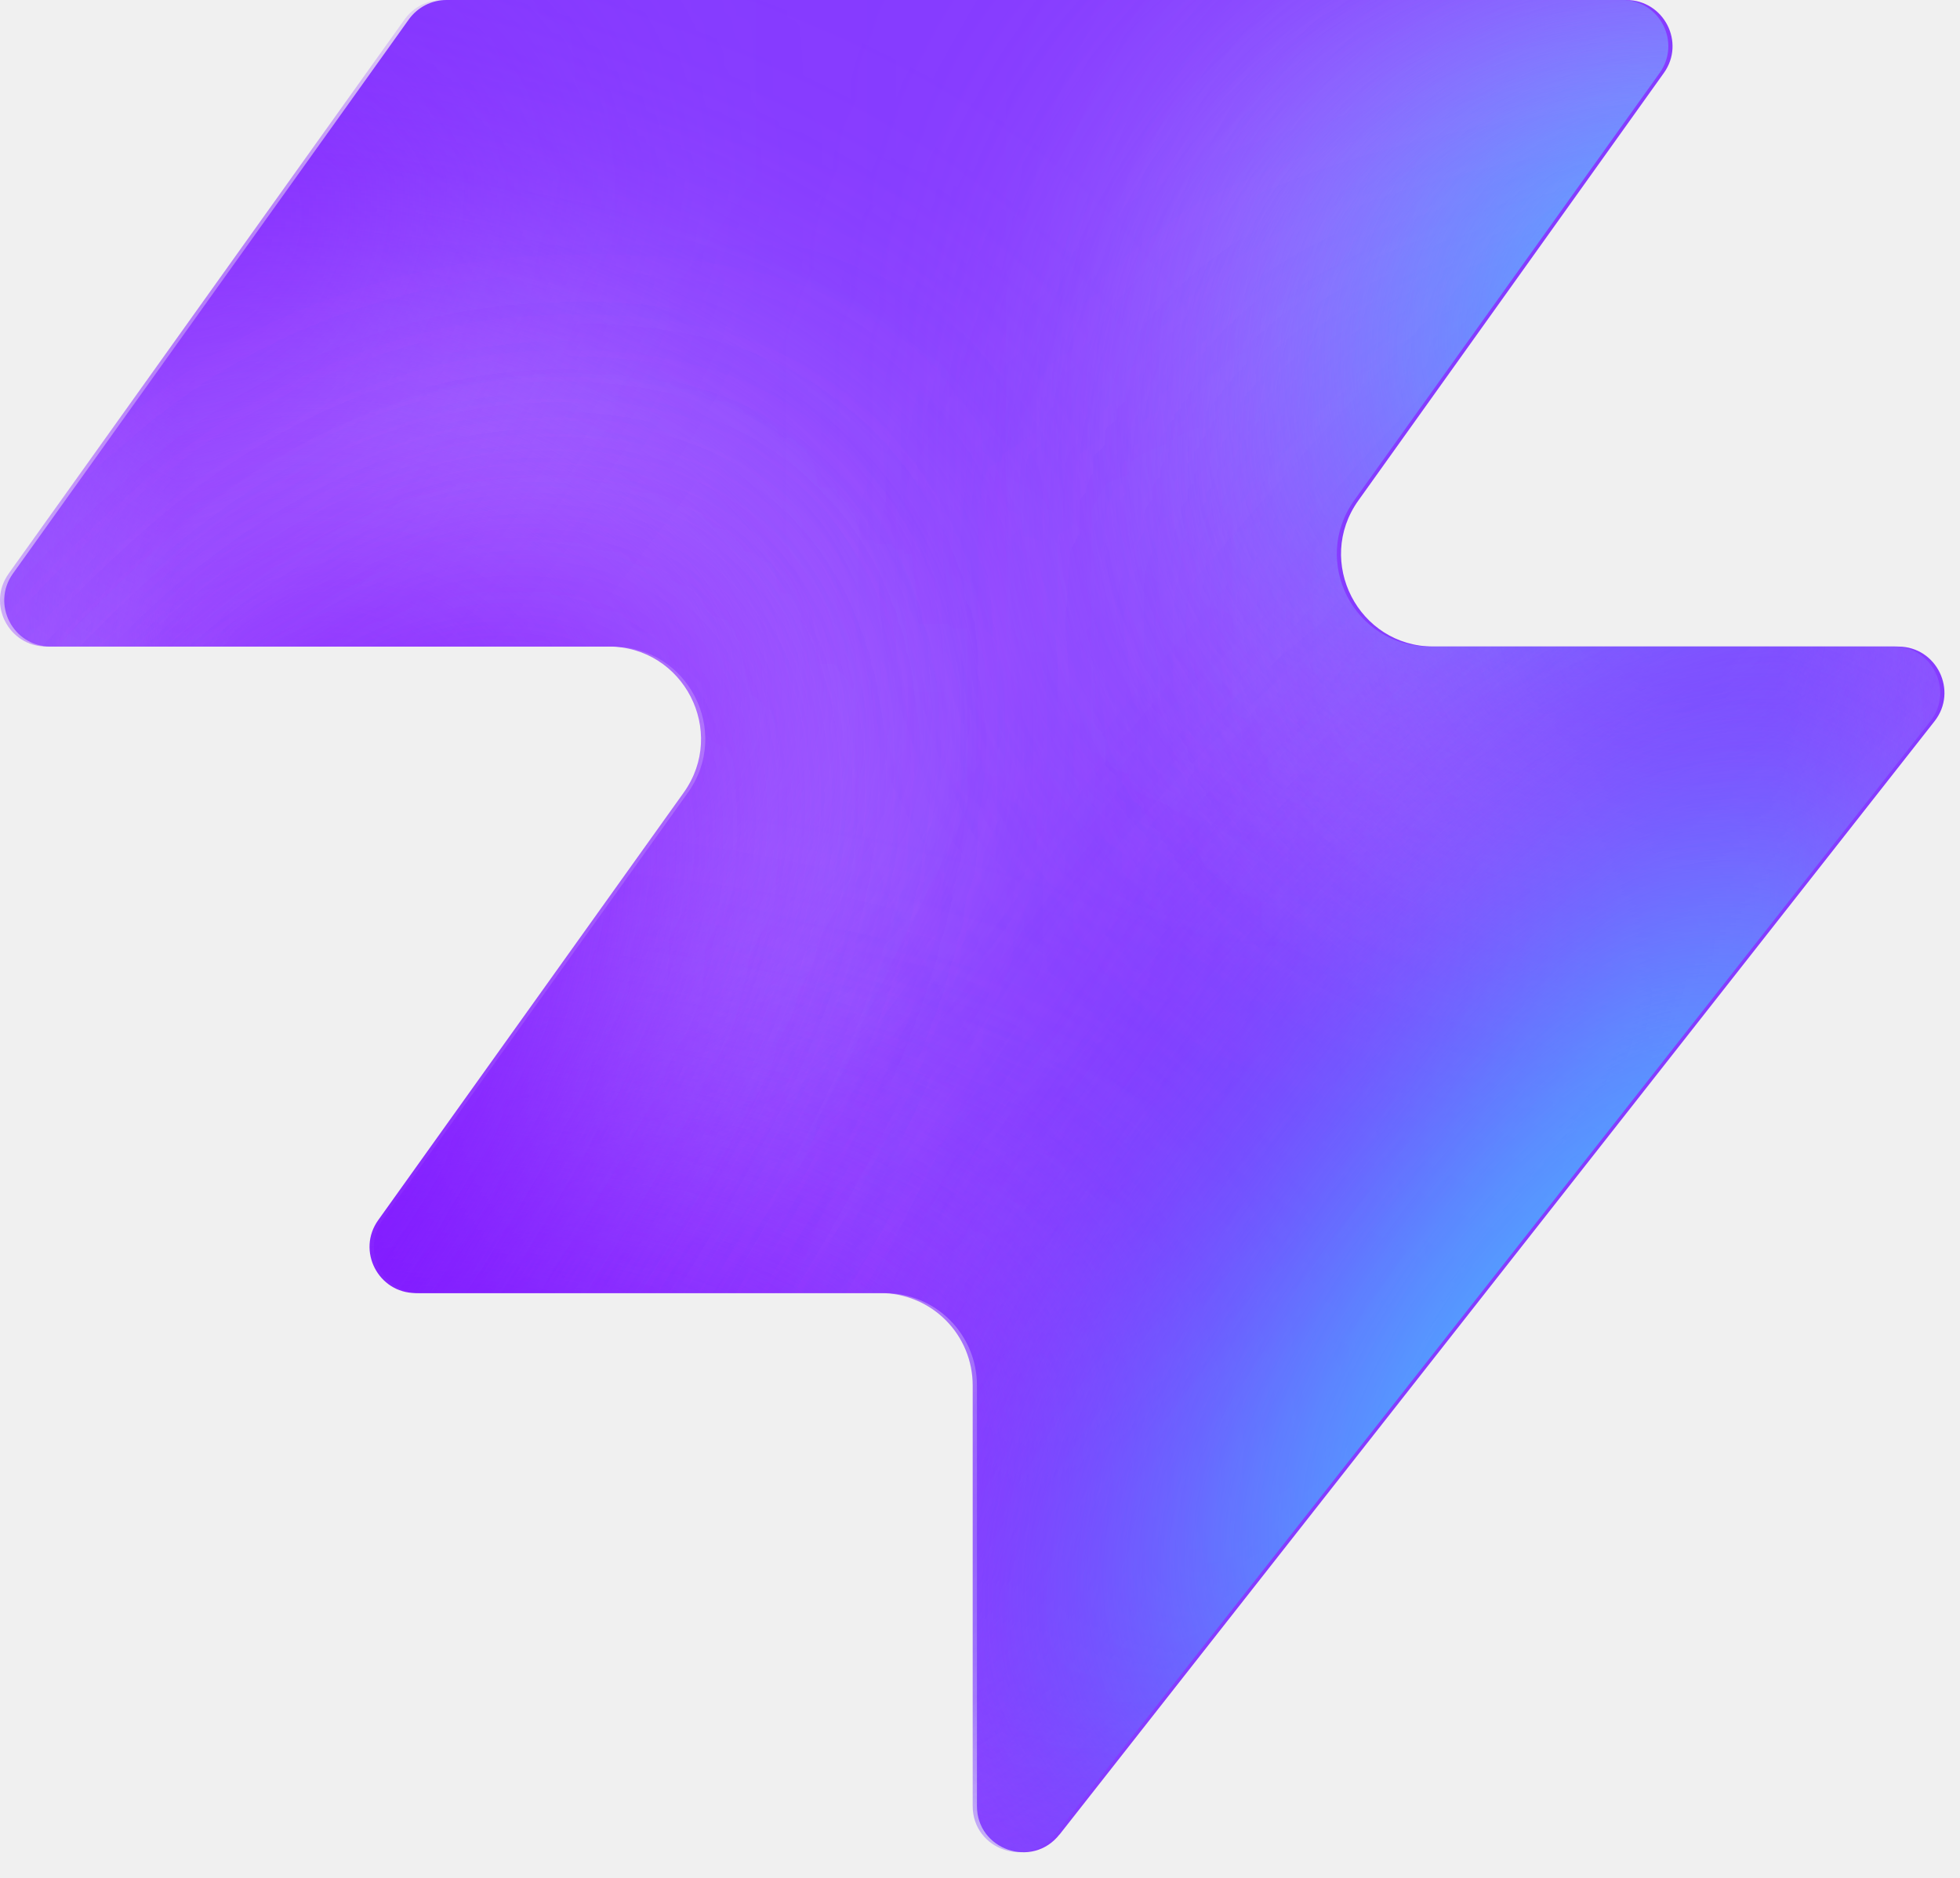
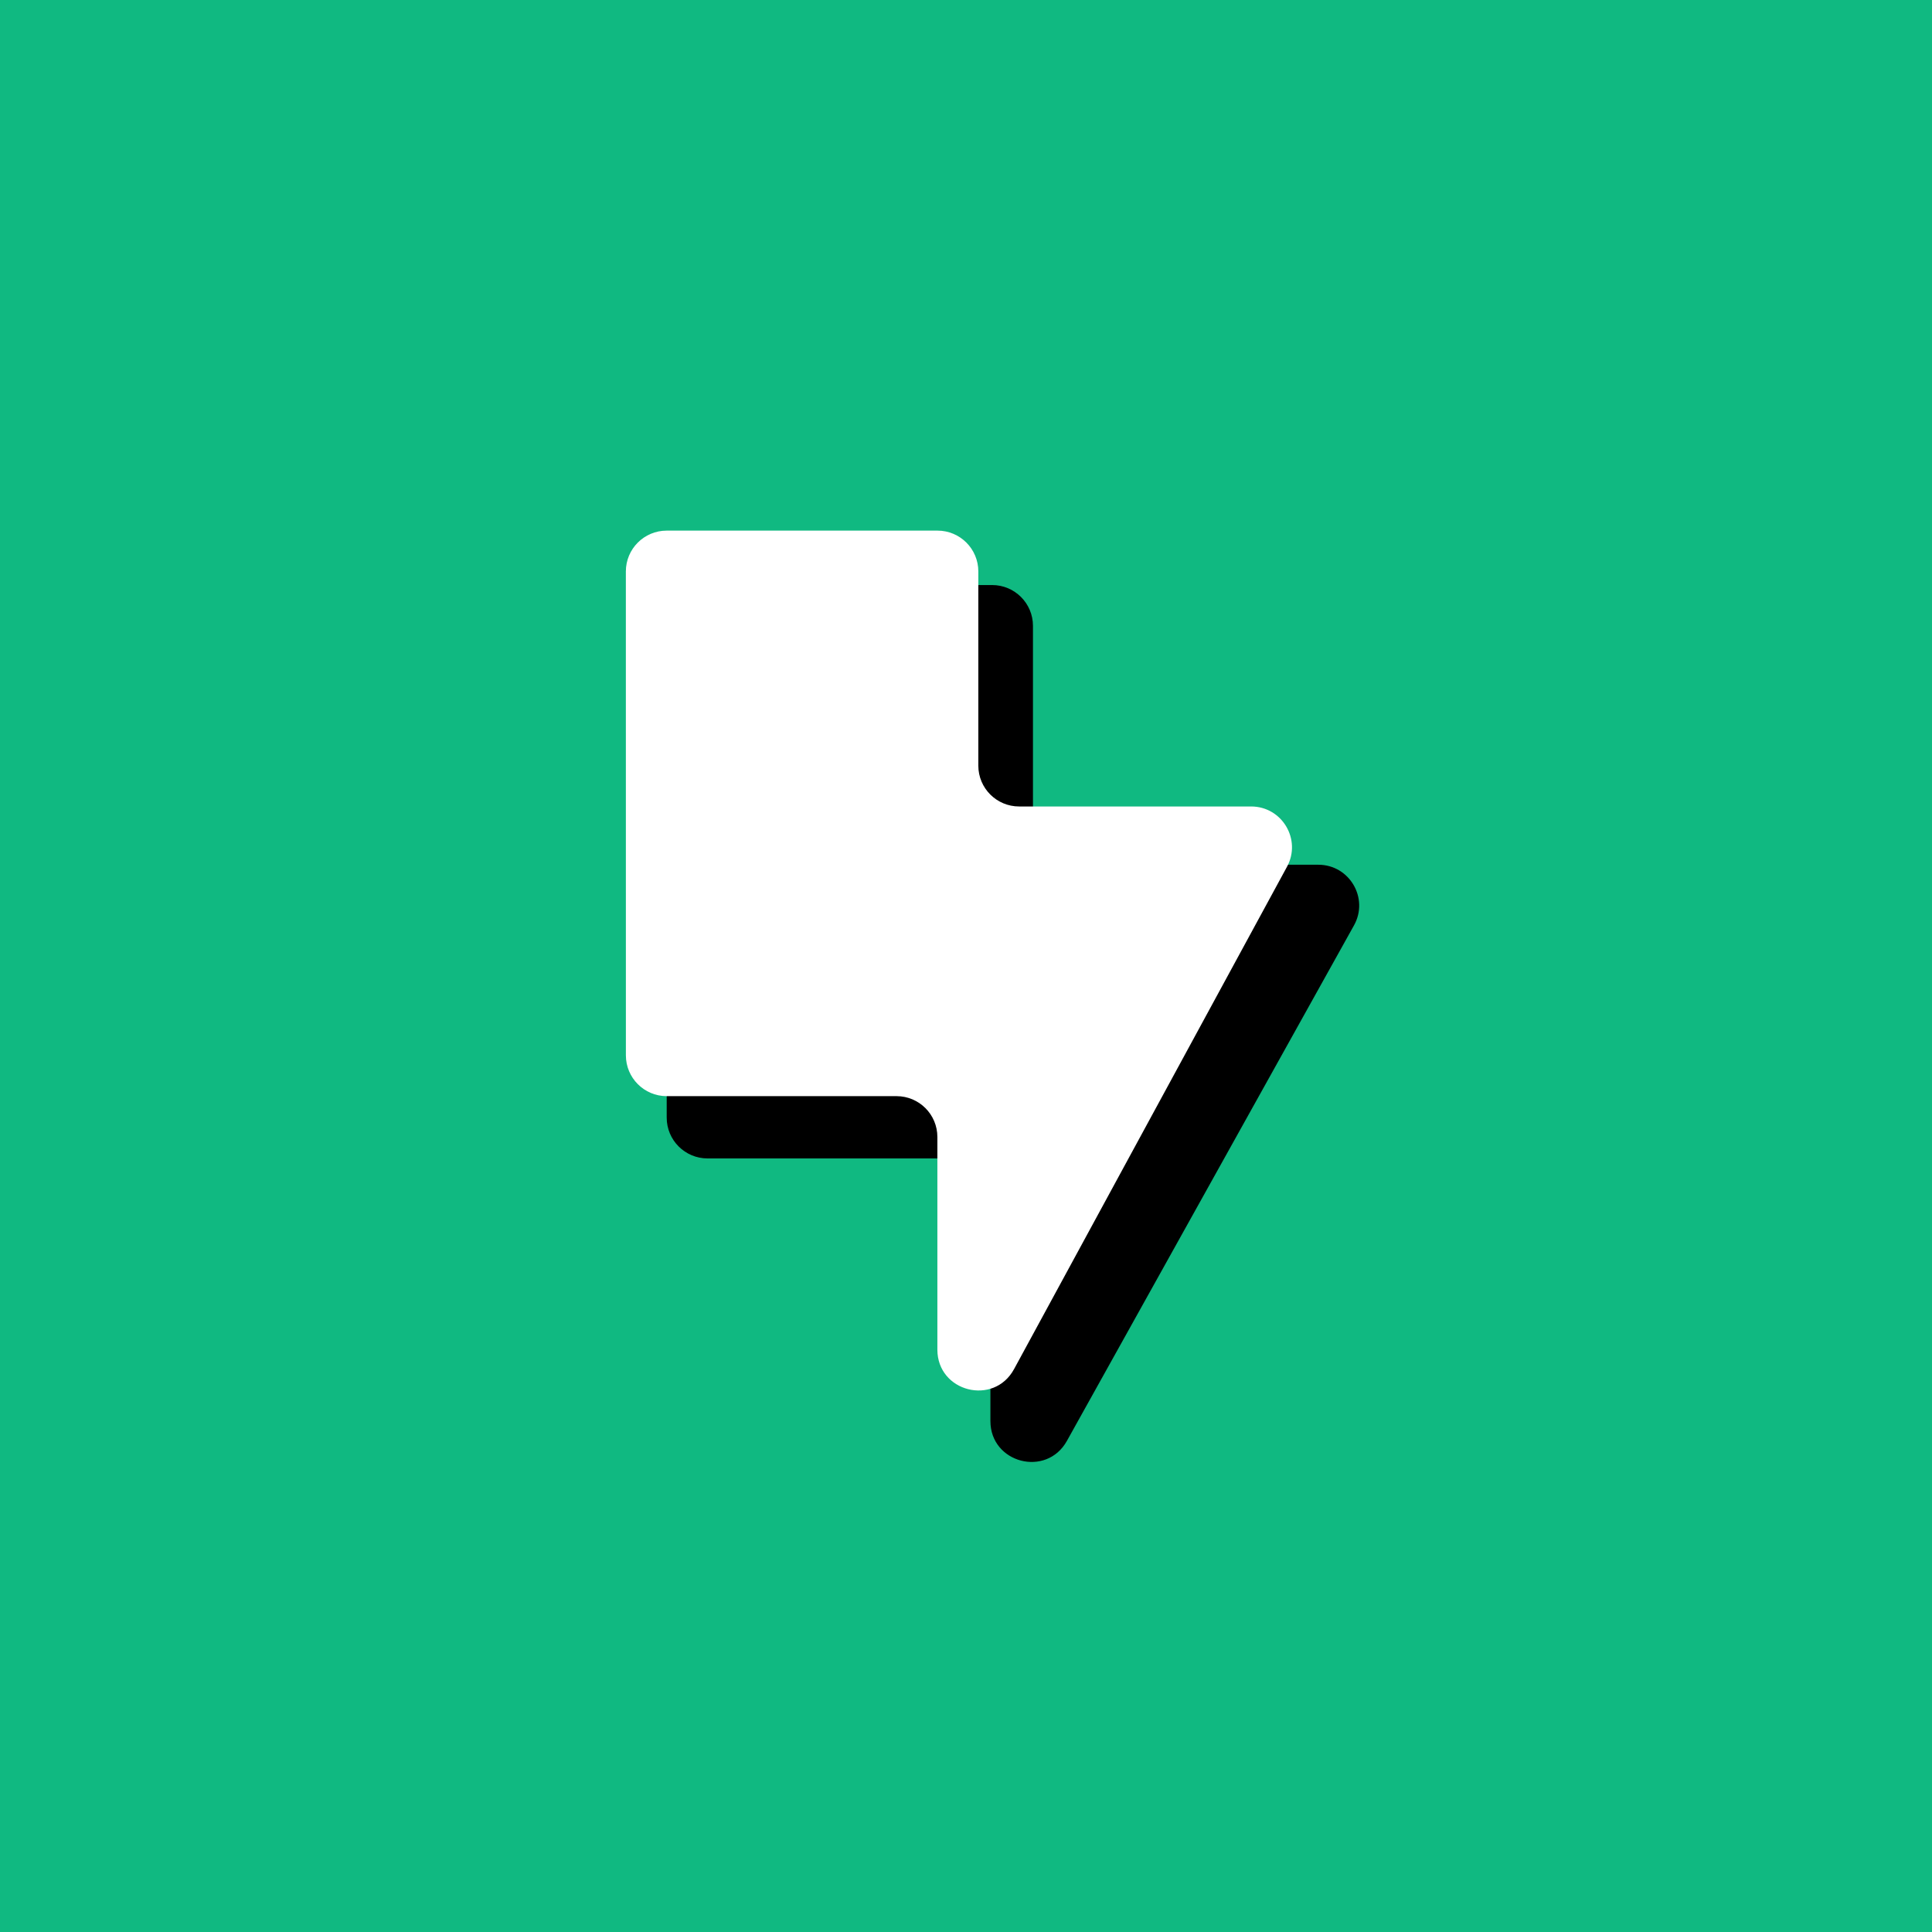
- <svg xmlns="http://www.w3.org/2000/svg" width="48" height="46" fill="none" viewBox="0 0 48 46">
-   <path fill="#863bff" d="M25.946 44.938c-.664.845-2.021.375-2.021-.698V33.937a2.26 2.26 0 0 0-2.262-2.262H10.287c-.92 0-1.456-1.04-.92-1.788l7.48-10.471c1.07-1.497 0-3.578-1.842-3.578H1.237c-.92 0-1.456-1.04-.92-1.788L10.013.474c.214-.297.556-.474.92-.474h28.894c.92 0 1.456 1.04.92 1.788l-7.48 10.471c-1.07 1.498 0 3.579 1.842 3.579h11.377c.943 0 1.473 1.088.89 1.83L25.947 44.94z" style="fill:#863bff;fill:color(display-p3 .525 .23 1);fill-opacity:1" />
-   <mask id="a" width="48" height="46" x="0" y="0" maskUnits="userSpaceOnUse" style="mask-type:alpha">
-     <path fill="#000" d="M25.842 44.938c-.664.844-2.021.375-2.021-.698V33.937a2.26 2.26 0 0 0-2.262-2.262H10.183c-.92 0-1.456-1.04-.92-1.788l7.48-10.471c1.07-1.498 0-3.579-1.842-3.579H1.133c-.92 0-1.456-1.04-.92-1.787L9.91.473c.214-.297.556-.474.92-.474h28.894c.92 0 1.456 1.04.92 1.788l-7.48 10.471c-1.07 1.498 0 3.578 1.842 3.578h11.377c.943 0 1.473 1.088.89 1.832L25.843 44.94z" style="fill:#000;fill-opacity:1" />
-   </mask>
-   <g mask="url(#a)">
-     <g filter="url(#b)">
-       <ellipse cx="5.508" cy="14.704" fill="#ede6ff" rx="5.508" ry="14.704" style="fill:#ede6ff;fill:color(display-p3 .927 .903 1);fill-opacity:1" transform="matrix(.00324 1 1 -.00324 -4.47 31.516)" />
-     </g>
-     <g filter="url(#c)">
-       <ellipse cx="10.399" cy="29.851" fill="#ede6ff" rx="10.399" ry="29.851" style="fill:#ede6ff;fill:color(display-p3 .927 .903 1);fill-opacity:1" transform="matrix(.00324 1 1 -.00324 -39.328 7.883)" />
-     </g>
-     <g filter="url(#d)">
-       <ellipse cx="5.508" cy="30.487" fill="#7e14ff" rx="5.508" ry="30.487" style="fill:#7e14ff;fill:color(display-p3 .492 .077 1);fill-opacity:1" transform="rotate(89.814 -25.913 -14.639)scale(1 -1)" />
-     </g>
-     <g filter="url(#e)">
-       <ellipse cx="5.508" cy="30.599" fill="#7e14ff" rx="5.508" ry="30.599" style="fill:#7e14ff;fill:color(display-p3 .492 .077 1);fill-opacity:1" transform="rotate(89.814 -32.644 -3.334)scale(1 -1)" />
-     </g>
-     <g filter="url(#f)">
-       <ellipse cx="5.508" cy="30.599" fill="#7e14ff" rx="5.508" ry="30.599" style="fill:#7e14ff;fill:color(display-p3 .492 .077 1);fill-opacity:1" transform="matrix(.00324 1 1 -.00324 -34.34 30.47)" />
-     </g>
-     <g filter="url(#g)">
-       <ellipse cx="14.072" cy="22.078" fill="#ede6ff" rx="14.072" ry="22.078" style="fill:#ede6ff;fill:color(display-p3 .927 .903 1);fill-opacity:1" transform="rotate(93.35 24.506 48.493)scale(-1 1)" />
-     </g>
-     <g filter="url(#h)">
-       <ellipse cx="3.47" cy="21.501" fill="#7e14ff" rx="3.47" ry="21.501" style="fill:#7e14ff;fill:color(display-p3 .492 .077 1);fill-opacity:1" transform="rotate(89.009 28.708 47.59)scale(-1 1)" />
-     </g>
-     <g filter="url(#i)">
-       <ellipse cx="3.47" cy="21.501" fill="#7e14ff" rx="3.47" ry="21.501" style="fill:#7e14ff;fill:color(display-p3 .492 .077 1);fill-opacity:1" transform="rotate(89.009 28.708 47.59)scale(-1 1)" />
-     </g>
-     <g filter="url(#j)">
-       <ellipse cx=".387" cy="8.972" fill="#7e14ff" rx="4.407" ry="29.108" style="fill:#7e14ff;fill:color(display-p3 .492 .077 1);fill-opacity:1" transform="rotate(39.51 .387 8.972)" />
-     </g>
-     <g filter="url(#k)">
-       <ellipse cx="47.523" cy="-6.092" fill="#7e14ff" rx="4.407" ry="29.108" style="fill:#7e14ff;fill:color(display-p3 .492 .077 1);fill-opacity:1" transform="rotate(37.892 47.523 -6.092)" />
-     </g>
-     <g filter="url(#l)">
-       <ellipse cx="41.412" cy="6.333" fill="#47bfff" rx="5.971" ry="9.665" style="fill:#47bfff;fill:color(display-p3 .28 .748 1);fill-opacity:1" transform="rotate(37.892 41.412 6.333)" />
-     </g>
-     <g filter="url(#m)">
-       <ellipse cx="-1.879" cy="38.332" fill="#7e14ff" rx="4.407" ry="29.108" style="fill:#7e14ff;fill:color(display-p3 .492 .077 1);fill-opacity:1" transform="rotate(37.892 -1.88 38.332)" />
-     </g>
-     <g filter="url(#n)">
-       <ellipse cx="-1.879" cy="38.332" fill="#7e14ff" rx="4.407" ry="29.108" style="fill:#7e14ff;fill:color(display-p3 .492 .077 1);fill-opacity:1" transform="rotate(37.892 -1.88 38.332)" />
-     </g>
-     <g filter="url(#o)">
-       <ellipse cx="35.651" cy="29.907" fill="#7e14ff" rx="4.407" ry="29.108" style="fill:#7e14ff;fill:color(display-p3 .492 .077 1);fill-opacity:1" transform="rotate(37.892 35.651 29.907)" />
-     </g>
-     <g filter="url(#p)">
-       <ellipse cx="38.418" cy="32.4" fill="#47bfff" rx="5.971" ry="15.297" style="fill:#47bfff;fill:color(display-p3 .28 .748 1);fill-opacity:1" transform="rotate(37.892 38.418 32.4)" />
-     </g>
-   </g>
-   <defs>
-     <filter id="b" width="60.045" height="41.654" x="-19.77" y="16.149" color-interpolation-filters="sRGB" filterUnits="userSpaceOnUse">
-       <feFlood flood-opacity="0" result="BackgroundImageFix" />
-       <feBlend in="SourceGraphic" in2="BackgroundImageFix" result="shape" />
-       <feGaussianBlur result="effect1_foregroundBlur_2002_17158" stdDeviation="7.659" />
-     </filter>
-     <filter id="c" width="90.34" height="51.437" x="-54.613" y="-7.533" color-interpolation-filters="sRGB" filterUnits="userSpaceOnUse">
-       <feFlood flood-opacity="0" result="BackgroundImageFix" />
-       <feBlend in="SourceGraphic" in2="BackgroundImageFix" result="shape" />
-       <feGaussianBlur result="effect1_foregroundBlur_2002_17158" stdDeviation="7.659" />
-     </filter>
-     <filter id="d" width="79.355" height="29.4" x="-49.64" y="2.03" color-interpolation-filters="sRGB" filterUnits="userSpaceOnUse">
-       <feFlood flood-opacity="0" result="BackgroundImageFix" />
-       <feBlend in="SourceGraphic" in2="BackgroundImageFix" result="shape" />
-       <feGaussianBlur result="effect1_foregroundBlur_2002_17158" stdDeviation="4.596" />
-     </filter>
-     <filter id="e" width="79.579" height="29.4" x="-45.045" y="20.029" color-interpolation-filters="sRGB" filterUnits="userSpaceOnUse">
-       <feFlood flood-opacity="0" result="BackgroundImageFix" />
-       <feBlend in="SourceGraphic" in2="BackgroundImageFix" result="shape" />
-       <feGaussianBlur result="effect1_foregroundBlur_2002_17158" stdDeviation="4.596" />
-     </filter>
-     <filter id="f" width="79.579" height="29.4" x="-43.513" y="21.178" color-interpolation-filters="sRGB" filterUnits="userSpaceOnUse">
-       <feFlood flood-opacity="0" result="BackgroundImageFix" />
-       <feBlend in="SourceGraphic" in2="BackgroundImageFix" result="shape" />
-       <feGaussianBlur result="effect1_foregroundBlur_2002_17158" stdDeviation="4.596" />
-     </filter>
-     <filter id="g" width="74.749" height="58.852" x="15.756" y="-17.901" color-interpolation-filters="sRGB" filterUnits="userSpaceOnUse">
-       <feFlood flood-opacity="0" result="BackgroundImageFix" />
-       <feBlend in="SourceGraphic" in2="BackgroundImageFix" result="shape" />
-       <feGaussianBlur result="effect1_foregroundBlur_2002_17158" stdDeviation="7.659" />
-     </filter>
-     <filter id="h" width="61.377" height="25.362" x="23.548" y="2.284" color-interpolation-filters="sRGB" filterUnits="userSpaceOnUse">
-       <feFlood flood-opacity="0" result="BackgroundImageFix" />
-       <feBlend in="SourceGraphic" in2="BackgroundImageFix" result="shape" />
-       <feGaussianBlur result="effect1_foregroundBlur_2002_17158" stdDeviation="4.596" />
-     </filter>
-     <filter id="i" width="61.377" height="25.362" x="23.548" y="2.284" color-interpolation-filters="sRGB" filterUnits="userSpaceOnUse">
-       <feFlood flood-opacity="0" result="BackgroundImageFix" />
-       <feBlend in="SourceGraphic" in2="BackgroundImageFix" result="shape" />
-       <feGaussianBlur result="effect1_foregroundBlur_2002_17158" stdDeviation="4.596" />
-     </filter>
-     <filter id="j" width="56.045" height="63.649" x="-27.636" y="-22.853" color-interpolation-filters="sRGB" filterUnits="userSpaceOnUse">
-       <feFlood flood-opacity="0" result="BackgroundImageFix" />
-       <feBlend in="SourceGraphic" in2="BackgroundImageFix" result="shape" />
-       <feGaussianBlur result="effect1_foregroundBlur_2002_17158" stdDeviation="4.596" />
-     </filter>
-     <filter id="k" width="54.814" height="64.646" x="20.116" y="-38.415" color-interpolation-filters="sRGB" filterUnits="userSpaceOnUse">
-       <feFlood flood-opacity="0" result="BackgroundImageFix" />
-       <feBlend in="SourceGraphic" in2="BackgroundImageFix" result="shape" />
-       <feGaussianBlur result="effect1_foregroundBlur_2002_17158" stdDeviation="4.596" />
-     </filter>
-     <filter id="l" width="33.541" height="35.313" x="24.641" y="-11.323" color-interpolation-filters="sRGB" filterUnits="userSpaceOnUse">
-       <feFlood flood-opacity="0" result="BackgroundImageFix" />
-       <feBlend in="SourceGraphic" in2="BackgroundImageFix" result="shape" />
-       <feGaussianBlur result="effect1_foregroundBlur_2002_17158" stdDeviation="4.596" />
-     </filter>
-     <filter id="m" width="54.814" height="64.646" x="-29.286" y="6.009" color-interpolation-filters="sRGB" filterUnits="userSpaceOnUse">
-       <feFlood flood-opacity="0" result="BackgroundImageFix" />
-       <feBlend in="SourceGraphic" in2="BackgroundImageFix" result="shape" />
-       <feGaussianBlur result="effect1_foregroundBlur_2002_17158" stdDeviation="4.596" />
-     </filter>
-     <filter id="n" width="54.814" height="64.646" x="-29.286" y="6.009" color-interpolation-filters="sRGB" filterUnits="userSpaceOnUse">
-       <feFlood flood-opacity="0" result="BackgroundImageFix" />
-       <feBlend in="SourceGraphic" in2="BackgroundImageFix" result="shape" />
-       <feGaussianBlur result="effect1_foregroundBlur_2002_17158" stdDeviation="4.596" />
-     </filter>
-     <filter id="o" width="54.814" height="64.646" x="8.244" y="-2.416" color-interpolation-filters="sRGB" filterUnits="userSpaceOnUse">
-       <feFlood flood-opacity="0" result="BackgroundImageFix" />
-       <feBlend in="SourceGraphic" in2="BackgroundImageFix" result="shape" />
-       <feGaussianBlur result="effect1_foregroundBlur_2002_17158" stdDeviation="4.596" />
-     </filter>
-     <filter id="p" width="39.409" height="43.623" x="18.713" y="10.588" color-interpolation-filters="sRGB" filterUnits="userSpaceOnUse">
-       <feFlood flood-opacity="0" result="BackgroundImageFix" />
-       <feBlend in="SourceGraphic" in2="BackgroundImageFix" result="shape" />
-       <feGaussianBlur result="effect1_foregroundBlur_2002_17158" stdDeviation="4.596" />
-     </filter>
-   </defs>
+ <svg xmlns="http://www.w3.org/2000/svg" width="142" height="142" viewBox="0 0 142 142" fill="none">
+   <rect width="142" height="142" fill="#10B981" />
+   <path d="M72.922 43H52C50.343 43 49 44.343 49 46L49.002 82.143C49.002 83.8 50.345 85.143 52.002 85.143H69.794C71.45 85.143 72.794 86.486 72.794 88.143V104.447C72.794 107.541 76.909 108.61 78.415 105.907L99.516 68.016C100.63 66.017 99.184 63.557 96.895 63.557H78.922C77.265 63.557 75.922 62.214 75.922 60.557L75.922 46C75.922 44.343 74.579 43 72.922 43Z" fill="black" />
+   <path d="M68.906 39H49C47.343 39 46 40.343 46 42L46.002 77.566C46.002 79.222 47.345 80.566 49.002 80.566H65.896C67.552 80.566 68.896 81.909 68.896 83.566V99.195C68.896 102.305 73.047 103.36 74.532 100.627L94.592 63.707C95.678 61.708 94.231 59.275 91.956 59.275H74.906C73.249 59.275 71.906 57.932 71.906 56.275L71.906 42C71.906 40.343 70.563 39 68.906 39Z" fill="white" />
</svg>
